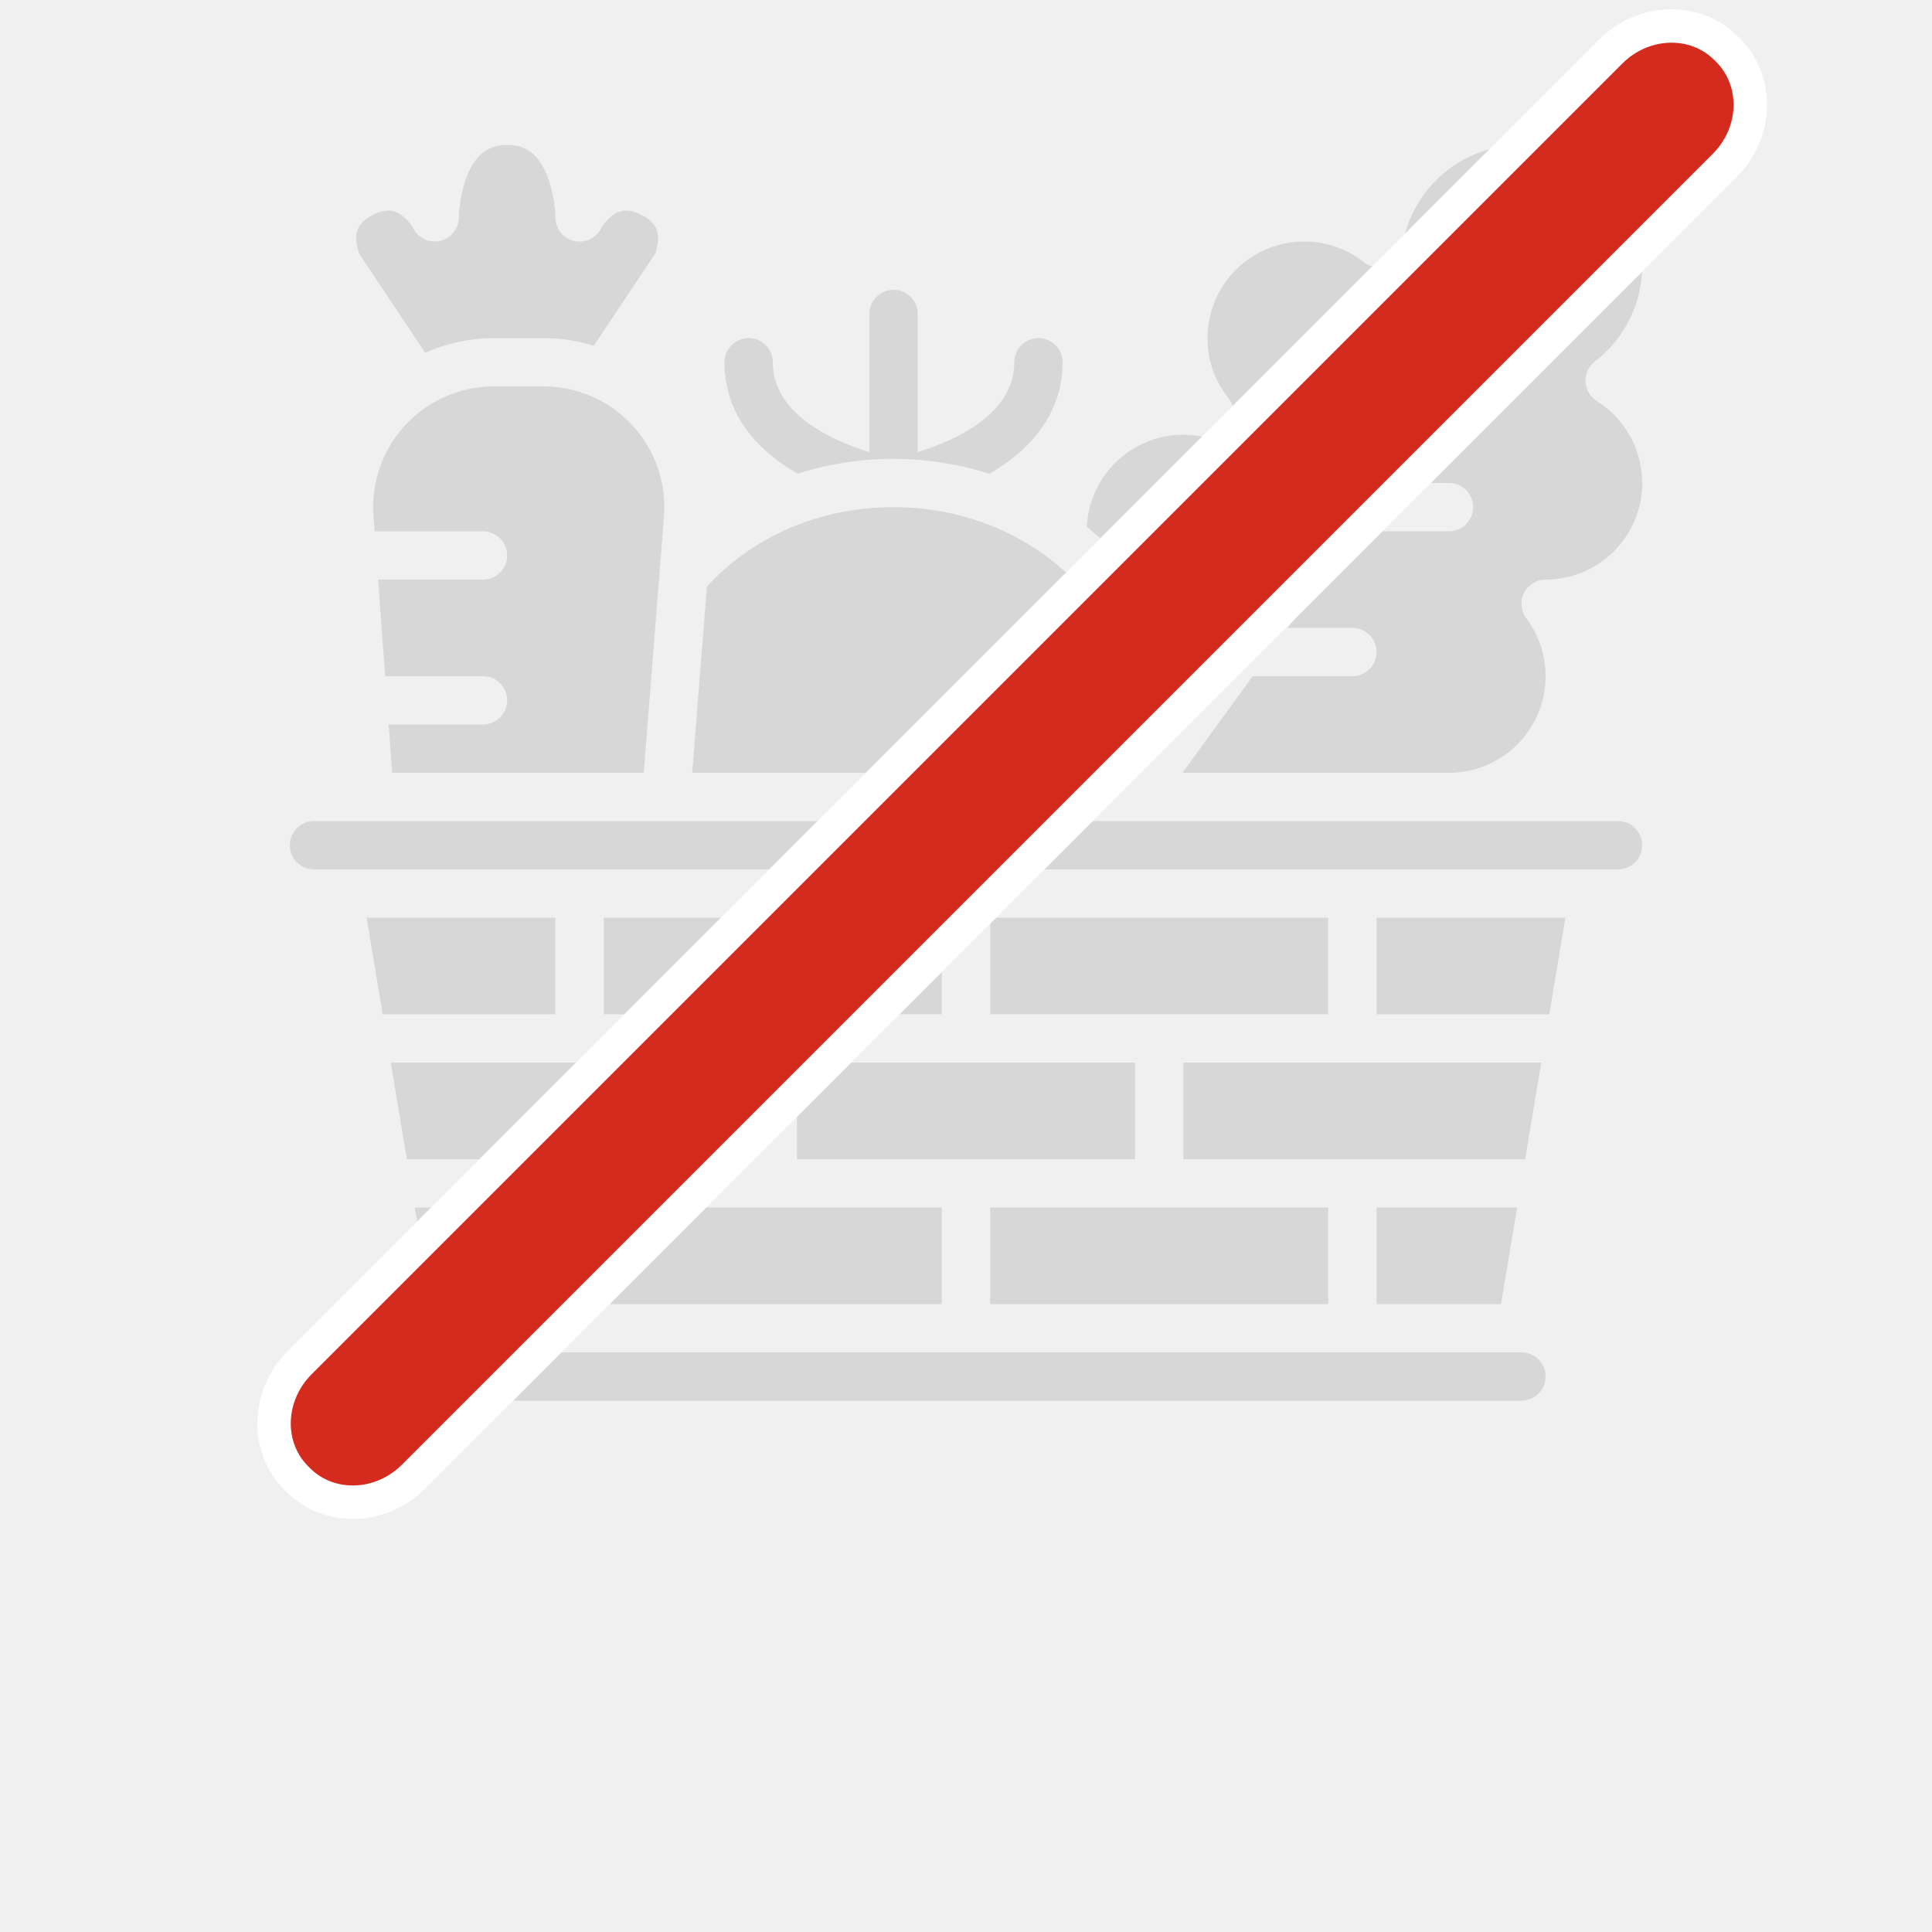
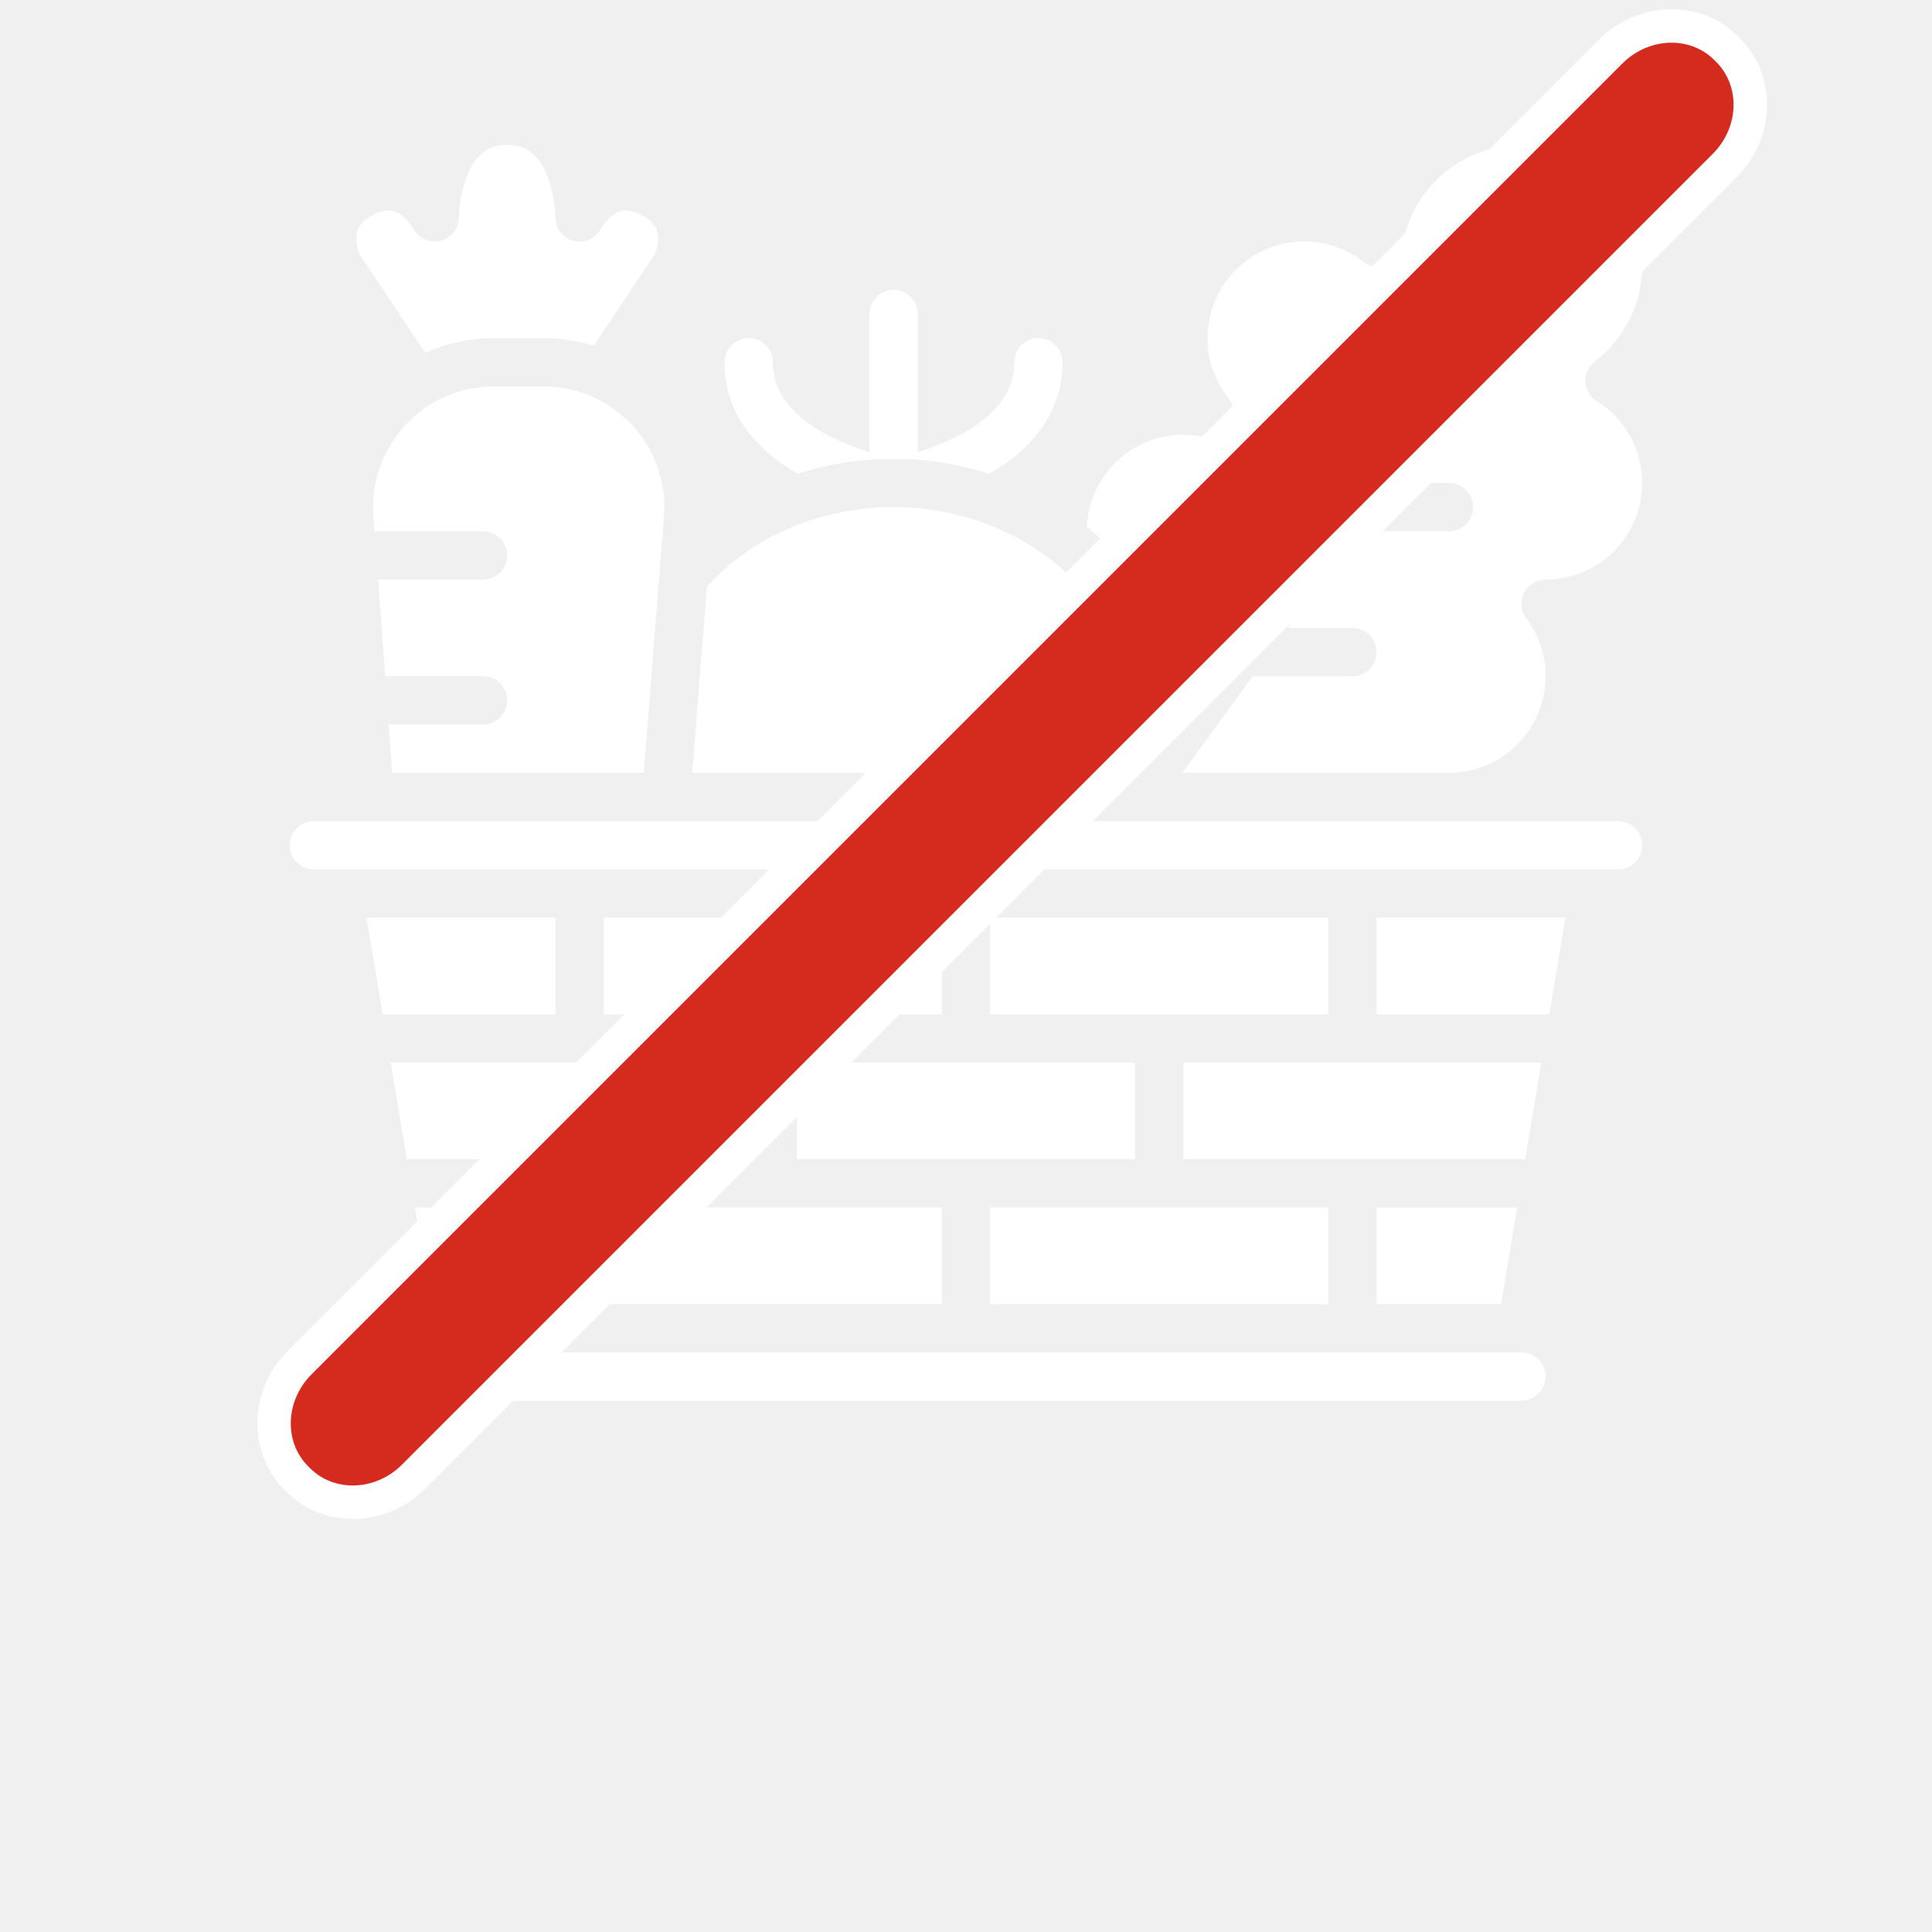
- <svg xmlns="http://www.w3.org/2000/svg" width="700pt" height="700pt" version="1.1" viewBox="0 0 700 700" id="svg172">
+ <svg xmlns="http://www.w3.org/2000/svg" width="10em" height="10em" version="1.1" viewBox="0 0 700 700" id="svg172">
  <defs id="defs62">
    <symbol id="t" overflow="visible">
      <path d="m3.656-0.219c-0.188 0.094-0.387 0.168-0.594 0.219-0.199 0.051-0.406 0.078-0.625 0.078-0.668 0-1.199-0.18-1.594-0.547-0.387-0.375-0.578-0.879-0.578-1.516 0-0.645 0.191-1.148 0.578-1.516 0.395-0.375 0.926-0.562 1.594-0.562 0.219 0 0.426 0.027 0.625 0.078 0.207 0.055 0.406 0.125 0.594 0.219v0.828c-0.188-0.125-0.375-0.219-0.562-0.281-0.18-0.062-0.371-0.094-0.578-0.094-0.367 0-0.656 0.121-0.875 0.359-0.211 0.23-0.312 0.555-0.312 0.969 0 0.406 0.102 0.73 0.312 0.969 0.219 0.23 0.508 0.344 0.875 0.344 0.207 0 0.398-0.023 0.578-0.078 0.188-0.062 0.375-0.16 0.562-0.297z" id="path2" />
    </symbol>
    <symbol id="b" overflow="visible">
      <path d="m2.688-2.172c-0.086-0.039-0.168-0.07-0.25-0.094-0.086-0.02-0.168-0.031-0.25-0.031-0.25 0-0.445 0.086-0.578 0.25-0.125 0.156-0.188 0.383-0.188 0.672v1.375h-0.969v-2.984h0.969v0.484c0.113-0.195 0.25-0.336 0.406-0.422 0.164-0.094 0.359-0.141 0.578-0.141h0.109c0.039 0 0.094 0.008 0.156 0.016z" id="path5" />
    </symbol>
    <symbol id="a" overflow="visible">
      <path d="m3.438-1.5v0.266h-2.234c0.031 0.23 0.113 0.402 0.25 0.516 0.133 0.105 0.328 0.156 0.578 0.156 0.207 0 0.414-0.023 0.625-0.078 0.207-0.062 0.422-0.156 0.641-0.281v0.734c-0.219 0.094-0.445 0.164-0.672 0.203-0.23 0.039-0.453 0.062-0.672 0.062-0.543 0-0.965-0.133-1.266-0.406-0.305-0.281-0.453-0.672-0.453-1.172 0-0.477 0.145-0.859 0.438-1.141 0.301-0.281 0.707-0.422 1.219-0.422 0.469 0 0.844 0.141 1.125 0.422s0.422 0.664 0.422 1.141zm-0.969-0.328c0-0.176-0.059-0.316-0.172-0.422-0.105-0.113-0.242-0.172-0.406-0.172-0.188 0-0.34 0.055-0.453 0.156-0.117 0.105-0.188 0.25-0.219 0.438z" id="path8" />
    </symbol>
    <symbol id="f" overflow="visible">
      <path d="m1.797-1.344c-0.199 0-0.352 0.039-0.453 0.109-0.094 0.062-0.141 0.164-0.141 0.297 0 0.117 0.035 0.211 0.109 0.281 0.082 0.062 0.195 0.094 0.344 0.094 0.176 0 0.328-0.062 0.453-0.188s0.188-0.285 0.188-0.484v-0.109zm1.469-0.359v1.703h-0.969v-0.438c-0.125 0.18-0.273 0.309-0.438 0.391-0.156 0.082-0.352 0.125-0.578 0.125-0.312 0-0.57-0.086-0.766-0.266-0.188-0.188-0.281-0.422-0.281-0.703 0-0.352 0.117-0.613 0.359-0.781 0.238-0.164 0.617-0.25 1.141-0.25h0.562v-0.062c0-0.156-0.062-0.266-0.188-0.328-0.117-0.07-0.297-0.109-0.547-0.109-0.211 0-0.402 0.023-0.578 0.062-0.18 0.043-0.34 0.102-0.484 0.172v-0.719c0.195-0.051 0.398-0.086 0.609-0.109 0.207-0.031 0.414-0.047 0.625-0.047 0.539 0 0.93 0.109 1.172 0.328 0.238 0.211 0.359 0.555 0.359 1.031z" id="path11" />
    </symbol>
    <symbol id="d" overflow="visible">
      <path d="m1.5-3.844v0.859h0.984v0.672h-0.984v1.281c0 0.137 0.023 0.23 0.078 0.281 0.062 0.043 0.176 0.062 0.344 0.062h0.484v0.688h-0.812c-0.387 0-0.656-0.078-0.812-0.234s-0.234-0.422-0.234-0.797v-1.281h-0.469v-0.672h0.469v-0.859z" id="path14" />
    </symbol>
    <symbol id="k" overflow="visible">
      <path d="m2.5-2.547v-1.609h0.953v4.156h-0.953v-0.438c-0.137 0.18-0.281 0.309-0.438 0.391-0.156 0.082-0.34 0.125-0.547 0.125-0.375 0-0.684-0.145-0.922-0.438-0.23-0.289-0.344-0.672-0.344-1.141 0-0.457 0.113-0.832 0.344-1.125 0.238-0.289 0.547-0.438 0.922-0.438 0.195 0 0.375 0.043 0.531 0.125 0.164 0.086 0.316 0.215 0.453 0.391zm-0.641 1.938c0.207 0 0.363-0.07 0.469-0.219 0.113-0.156 0.172-0.379 0.172-0.672 0-0.281-0.059-0.492-0.172-0.641-0.105-0.156-0.262-0.234-0.469-0.234-0.199 0-0.355 0.078-0.469 0.234-0.105 0.148-0.156 0.359-0.156 0.641 0 0.293 0.051 0.516 0.156 0.672 0.113 0.148 0.27 0.219 0.469 0.219z" id="path17" />
    </symbol>
    <symbol id="j" overflow="visible">
      <path d="m2.047-0.609c0.207 0 0.363-0.07 0.469-0.219 0.113-0.156 0.172-0.379 0.172-0.672 0-0.281-0.059-0.492-0.172-0.641-0.105-0.156-0.262-0.234-0.469-0.234-0.199 0-0.355 0.078-0.469 0.234-0.105 0.148-0.156 0.359-0.156 0.641 0 0.293 0.051 0.516 0.156 0.672 0.113 0.148 0.27 0.219 0.469 0.219zm-0.625-1.938c0.125-0.176 0.266-0.305 0.422-0.391 0.164-0.082 0.352-0.125 0.562-0.125 0.363 0 0.664 0.148 0.906 0.438 0.238 0.293 0.359 0.668 0.359 1.125 0 0.469-0.121 0.852-0.359 1.141-0.242 0.293-0.543 0.438-0.906 0.438-0.211 0-0.398-0.043-0.562-0.125-0.156-0.082-0.297-0.211-0.422-0.391v0.438h-0.969v-4.156h0.969z" id="path20" />
    </symbol>
    <symbol id="i" overflow="visible">
      <path d="m0.062-2.984h0.953l0.812 2.016 0.688-2.016h0.953l-1.266 3.266c-0.125 0.332-0.273 0.566-0.438 0.703-0.168 0.133-0.391 0.203-0.672 0.203h-0.547v-0.641h0.297c0.164 0 0.285-0.027 0.359-0.078 0.07-0.055 0.129-0.141 0.172-0.266l0.031-0.094z" id="path23" />
    </symbol>
    <symbol id="e" overflow="visible">
      <path d="m0.453-2.984h0.969v2.984h-0.969zm0-1.172h0.969v0.781h-0.969z" id="path26" />
    </symbol>
    <symbol id="h" overflow="visible">
      <path d="m2.875-2.891v0.766c-0.125-0.082-0.258-0.145-0.391-0.188-0.137-0.039-0.273-0.062-0.406-0.062-0.273 0-0.48 0.078-0.625 0.234-0.148 0.156-0.219 0.371-0.219 0.641 0 0.281 0.07 0.5 0.219 0.656 0.145 0.156 0.352 0.234 0.625 0.234 0.145 0 0.285-0.02 0.422-0.062 0.133-0.039 0.258-0.109 0.375-0.203v0.781c-0.148 0.062-0.297 0.102-0.453 0.125-0.156 0.031-0.312 0.047-0.469 0.047-0.543 0-0.965-0.133-1.266-0.406-0.305-0.281-0.453-0.672-0.453-1.172 0-0.488 0.148-0.867 0.453-1.141 0.301-0.281 0.723-0.422 1.266-0.422 0.156 0 0.312 0.016 0.469 0.047 0.156 0.023 0.305 0.062 0.453 0.125z" id="path29" />
    </symbol>
    <symbol id="c" overflow="visible">
      <path d="m1.875-2.375c-0.211 0-0.371 0.078-0.484 0.234-0.105 0.148-0.156 0.359-0.156 0.641 0 0.293 0.051 0.516 0.156 0.672 0.113 0.148 0.273 0.219 0.484 0.219 0.207 0 0.367-0.07 0.484-0.219 0.113-0.156 0.172-0.379 0.172-0.672 0-0.281-0.059-0.492-0.172-0.641-0.117-0.156-0.277-0.234-0.484-0.234zm0-0.688c0.52 0 0.922 0.141 1.203 0.422 0.289 0.273 0.438 0.652 0.438 1.141 0 0.5-0.148 0.891-0.438 1.172-0.281 0.273-0.684 0.406-1.203 0.406-0.512 0-0.914-0.133-1.203-0.406-0.293-0.281-0.438-0.672-0.438-1.172 0-0.488 0.145-0.867 0.438-1.141 0.289-0.281 0.691-0.422 1.203-0.422z" id="path32" />
    </symbol>
    <symbol id="g" overflow="visible">
      <path d="m3.469-1.828v1.828h-0.969v-1.391c0-0.258-0.008-0.438-0.016-0.531-0.012-0.102-0.031-0.176-0.062-0.219-0.031-0.062-0.086-0.109-0.156-0.141-0.062-0.039-0.133-0.062-0.203-0.062-0.211 0-0.371 0.078-0.484 0.234-0.105 0.156-0.156 0.371-0.156 0.641v1.469h-0.969v-2.984h0.969v0.438c0.133-0.176 0.285-0.305 0.453-0.391 0.164-0.082 0.344-0.125 0.531-0.125 0.344 0 0.602 0.109 0.781 0.328 0.188 0.211 0.281 0.512 0.281 0.906z" id="path35" />
    </symbol>
    <symbol id="s" overflow="visible">
      <path d="m1.219-1.531-1.078-1.453h1l0.625 0.875 0.609-0.875h1.016l-1.078 1.453 1.125 1.531h-1l-0.672-0.938-0.672 0.938h-1.016z" id="path38" />
    </symbol>
    <symbol id="r" overflow="visible">
      <path d="m2.422-4.156v0.625h-0.516c-0.137 0-0.234 0.027-0.297 0.078-0.055 0.055-0.078 0.137-0.078 0.25v0.219h0.828v0.672h-0.828v2.312h-0.953v-2.312h-0.469v-0.672h0.469v-0.219c0-0.32 0.086-0.562 0.266-0.719 0.188-0.156 0.473-0.234 0.859-0.234z" id="path41" />
    </symbol>
    <symbol id="q" overflow="visible">
      <path d="m3.234-2.5c0.113-0.176 0.254-0.312 0.422-0.406 0.164-0.102 0.352-0.156 0.562-0.156 0.332 0 0.586 0.109 0.766 0.328 0.188 0.211 0.281 0.512 0.281 0.906v1.828h-0.969v-1.562c0.008-0.02 0.016-0.039 0.016-0.062v-0.109c0-0.219-0.031-0.375-0.094-0.469s-0.164-0.141-0.297-0.141c-0.188 0-0.336 0.078-0.438 0.234-0.094 0.148-0.141 0.359-0.141 0.641v1.469h-0.969v-1.562c0-0.332-0.031-0.547-0.094-0.641-0.055-0.094-0.152-0.141-0.297-0.141-0.18 0-0.32 0.078-0.422 0.234-0.094 0.148-0.141 0.359-0.141 0.641v1.469h-0.969v-2.984h0.969v0.438c0.113-0.176 0.242-0.305 0.391-0.391 0.156-0.082 0.328-0.125 0.516-0.125 0.207 0 0.391 0.055 0.547 0.156 0.156 0.094 0.273 0.23 0.359 0.406z" id="path44" />
    </symbol>
    <symbol id="p" overflow="visible">
      <path d="m3.469-1.828v1.828h-0.969v-1.391c0-0.258-0.008-0.438-0.016-0.531-0.012-0.102-0.031-0.176-0.062-0.219-0.031-0.062-0.086-0.109-0.156-0.141-0.062-0.039-0.133-0.062-0.203-0.062-0.211 0-0.371 0.078-0.484 0.234-0.105 0.156-0.156 0.371-0.156 0.641v1.469h-0.969v-4.156h0.969v1.609c0.133-0.176 0.285-0.305 0.453-0.391 0.164-0.082 0.344-0.125 0.531-0.125 0.344 0 0.602 0.109 0.781 0.328 0.188 0.211 0.281 0.512 0.281 0.906z" id="path47" />
    </symbol>
    <symbol id="o" overflow="visible">
      <path d="m0.5-3.984h1.156l1.438 2.734v-2.734h0.984v3.984h-1.156l-1.438-2.734v2.734h-0.984z" id="path50" />
    </symbol>
    <symbol id="n" overflow="visible">
      <path d="m0.422-1.172v-1.812h0.969v0.297 0.609 0.484c0 0.242 0.004 0.418 0.016 0.531 0.008 0.105 0.031 0.18 0.062 0.219 0.039 0.062 0.094 0.117 0.156 0.156 0.062 0.031 0.133 0.047 0.219 0.047 0.195 0 0.352-0.078 0.469-0.234 0.113-0.156 0.172-0.367 0.172-0.641v-1.469h0.953v2.984h-0.953v-0.438c-0.148 0.18-0.305 0.309-0.469 0.391-0.156 0.082-0.336 0.125-0.531 0.125-0.344 0-0.609-0.102-0.797-0.312-0.18-0.219-0.266-0.531-0.266-0.938z" id="path53" />
    </symbol>
    <symbol id="m" overflow="visible">
      <path d="m0.5-3.984h1.703c0.508 0 0.898 0.117 1.172 0.344 0.27 0.219 0.406 0.539 0.406 0.953 0 0.418-0.137 0.742-0.406 0.969-0.273 0.219-0.664 0.328-1.172 0.328h-0.672v1.391h-1.031zm1.031 0.75v1.109h0.562c0.195 0 0.348-0.047 0.453-0.141 0.113-0.102 0.172-0.242 0.172-0.422 0-0.176-0.059-0.312-0.172-0.406-0.105-0.094-0.258-0.141-0.453-0.141z" id="path56" />
    </symbol>
    <symbol id="l" overflow="visible">
      <path d="m0.453-2.984h0.969v2.938c0 0.395-0.102 0.695-0.297 0.906-0.188 0.219-0.465 0.328-0.828 0.328h-0.484v-0.641h0.172c0.176 0 0.297-0.043 0.359-0.125 0.07-0.074 0.109-0.23 0.109-0.469zm0-1.172h0.969v0.781h-0.969z" id="path59" />
    </symbol>
  </defs>
  <g id="g170">
-     <path d="m577.86 130.96c11.52-8.824 17.914-22.785 17.07-37.273-0.84-14.488-8.812-27.613-21.281-35.043-12.469-7.426-27.805-8.188-40.949-2.035-13.141 6.156-22.375 18.426-24.652 32.758-0.484 3.062-2.551 5.641-5.434 6.777-2.883 1.141-6.152 0.664-8.598-1.242-6.133-4.824-13.715-7.434-21.516-7.406-9.281 0.012-18.176 3.703-24.738 10.262-6.559 6.562-10.25 15.457-10.262 24.738-0.027 7.949 2.68 15.664 7.668 21.848 2.32 2.902 2.559 6.949 0.594 10.102-1.969 3.152-5.711 4.719-9.336 3.906-10.09-2.273-20.672 0.035-28.898 6.309-8.227 6.269-13.254 15.863-13.734 26.195 18.473 15.191 31.062 36.285 34.191 60.008l24.984-34.355-14.531-28.824c-1.066-2.074-1.258-4.488-0.535-6.703 0.723-2.219 2.301-4.055 4.383-5.106 2.082-1.047 4.496-1.223 6.707-0.484 2.211 0.738 4.039 2.328 5.07 4.418l10.477 20.781 30.156-41.453-12.449-23.844c-2.238-4.285-0.582-9.57 3.703-11.809 4.281-2.234 9.57-0.578 11.805 3.707l8.43 16.141 37.988-52.227c2.856-3.875 8.301-4.723 12.195-1.891 3.891 2.832 4.769 8.273 1.961 12.184l-53.531 73.598h20.203c4.832 0 8.75 3.918 8.75 8.75s-3.918 8.75-8.75 8.75h-32.934l-25.453 35h23.387c4.832 0 8.75 3.918 8.75 8.75s-3.918 8.75-8.75 8.75h-36.113l-25.453 35h96.566c8.707 0 17.105-3.25 23.547-9.109s10.469-13.91 11.293-22.582c0.824-8.668-1.617-17.336-6.84-24.305-1.992-2.648-2.312-6.199-0.832-9.164 1.484-2.969 4.516-4.84 7.832-4.84 10.203-0.004 19.895-4.457 26.543-12.195 6.648-7.738 9.586-17.992 8.051-28.078-1.539-10.086-7.398-18.996-16.051-24.406-2.43-1.52-3.957-4.137-4.094-6.996-0.137-2.863 1.137-5.613 3.41-7.359z" id="path64" style="fill:#d7d7d7;fill-opacity:1" />
-     <path d="m105 306.25c0.004 4.832 3.918 8.746 8.75 8.75h472.5c4.832 0 8.75-3.918 8.75-8.75s-3.918-8.75-8.75-8.75h-472.5c-4.832 0.004-8.746 3.918-8.75 8.75z" id="path66" style="fill:#d7d7d7;fill-opacity:1" />
-     <path d="m498.75 367.5h62.586l5.836-35h-68.422z" id="path68" style="fill:#d7d7d7;fill-opacity:1" />
-     <path d="m551.25 490h-402.5c-4.832 0-8.75 3.918-8.75 8.75s3.918 8.75 8.75 8.75h402.5c4.832 0 8.75-3.918 8.75-8.75s-3.918-8.75-8.75-8.75z" id="path70" style="fill:#d7d7d7;fill-opacity:1" />
-     <path d="m358.75 332.5h122.5v35h-122.5z" id="path72" style="fill:#d7d7d7;fill-opacity:1" />
-     <path d="m218.75 437.5h122.5v35h-122.5z" id="path74" style="fill:#d7d7d7;fill-opacity:1" />
-     <path d="m358.75 437.5h122.5v35h-122.5z" id="path76" style="fill:#d7d7d7;fill-opacity:1" />
-     <path d="m288.75 385h122.5v35h-122.5z" id="path78" style="fill:#d7d7d7;fill-opacity:1" />
-     <path d="m218.75 332.5h122.5v35h-122.5z" id="path80" style="fill:#d7d7d7;fill-opacity:1" />
-     <path d="m201.25 472.5v-35h-50.922l5.836 35z" id="path82" style="fill:#d7d7d7;fill-opacity:1" />
-     <path d="m147.41 420h123.84v-35h-129.67z" id="path84" style="fill:#d7d7d7;fill-opacity:1" />
-     <path d="m543.84 472.5 5.836-35h-50.922v35z" id="path86" style="fill:#d7d7d7;fill-opacity:1" />
-     <path d="m201.25 332.5h-68.422l5.836 35h62.586z" id="path88" style="fill:#d7d7d7;fill-opacity:1" />
-     <path d="m411.25 262.5c0-43.418-39.242-78.738-87.477-78.75h-0.051c-26.426 0.008-50.898 10.469-67.605 28.797l-5.312 67.453h158.27c1.445-5.723 2.176-11.598 2.18-17.5z" id="path90" style="fill:#d7d7d7;fill-opacity:1" />
-     <path d="m178.96 122.5h17.992c6.164 0.008 12.293 0.945 18.18 2.785l22.184-33.277c0.762-1.906 1.141-3.945 1.117-6-0.086-2.434-0.855-5.562-6.094-8.184-5.238-2.621-8.203-1.359-10.203 0.035v0.004c-1.777 1.301-3.258 2.965-4.348 4.883-1.828 3.617-5.906 5.504-9.852 4.551-3.941-0.949-6.711-4.492-6.684-8.547-0.16-5.043-1.125-10.027-2.856-14.766-3.988-10.293-10.27-11.484-14.645-11.484s-10.656 1.191-14.645 11.484c-1.734 4.746-2.695 9.742-2.856 14.793-0.012 4.051-2.805 7.566-6.754 8.492-3.945 0.926-8.008-0.98-9.82-4.606-1.09-1.883-2.559-3.516-4.309-4.801-1.996-1.391-4.965-2.656-10.203-0.035-5.406 2.703-6.102 6.004-6.102 8.578 0.035 1.918 0.418 3.816 1.125 5.602l23.875 35.809c7.832-3.496 16.316-5.305 24.895-5.316z" id="path92" style="fill:#d7d7d7;fill-opacity:1" />
-     <path d="m558.42 385h-129.67v35h123.84z" id="path94" style="fill:#d7d7d7;fill-opacity:1" />
-     <path d="m135.73 192.5h39.273c4.832 0 8.75 3.918 8.75 8.75s-3.918 8.75-8.75 8.75h-38l2.547 35h35.453c4.832 0 8.75 3.918 8.75 8.75s-3.918 8.75-8.75 8.75h-34.184l1.273 17.5h91.16l7.312-92.812h0.004c0.957-12.164-3.207-24.176-11.488-33.133-8.281-8.961-19.93-14.055-32.129-14.055h-17.992c-12.156 0-23.766 5.055-32.043 13.953-8.277 8.902-12.48 20.844-11.598 32.969z" id="path96" style="fill:#d7d7d7;fill-opacity:1" />
-     <path d="m385 131.25c0 16.484-9.164 30.375-26.578 40.402-22.578-7.191-46.836-7.203-69.422-0.031-13.734-7.918-26.5-20.598-26.5-40.371 0-4.832 3.918-8.75 8.75-8.75s8.75 3.918 8.75 8.75c0 18.879 21.668 28.461 35 32.562v-50.062c0-4.832 3.918-8.75 8.75-8.75s8.75 3.918 8.75 8.75v50.062c13.332-4.102 35-13.684 35-32.562 0-4.832 3.918-8.75 8.75-8.75s8.75 3.918 8.75 8.75z" id="path98" style="fill:#d7d7d7;fill-opacity:1" />
+     <path d="m577.86 130.96c11.52-8.824 17.914-22.785 17.07-37.273-0.84-14.488-8.812-27.613-21.281-35.043-12.469-7.426-27.805-8.188-40.949-2.035-13.141 6.156-22.375 18.426-24.652 32.758-0.484 3.062-2.551 5.641-5.434 6.777-2.883 1.141-6.152 0.664-8.598-1.242-6.133-4.824-13.715-7.434-21.516-7.406-9.281 0.012-18.176 3.703-24.738 10.262-6.559 6.562-10.25 15.457-10.262 24.738-0.027 7.949 2.68 15.664 7.668 21.848 2.32 2.902 2.559 6.949 0.594 10.102-1.969 3.152-5.711 4.719-9.336 3.906-10.09-2.273-20.672 0.035-28.898 6.309-8.227 6.269-13.254 15.863-13.734 26.195 18.473 15.191 31.062 36.285 34.191 60.008l24.984-34.355-14.531-28.824c-1.066-2.074-1.258-4.488-0.535-6.703 0.723-2.219 2.301-4.055 4.383-5.106 2.082-1.047 4.496-1.223 6.707-0.484 2.211 0.738 4.039 2.328 5.07 4.418l10.477 20.781 30.156-41.453-12.449-23.844c-2.238-4.285-0.582-9.57 3.703-11.809 4.281-2.234 9.57-0.578 11.805 3.707l8.43 16.141 37.988-52.227c2.856-3.875 8.301-4.723 12.195-1.891 3.891 2.832 4.769 8.273 1.961 12.184l-53.531 73.598h20.203c4.832 0 8.75 3.918 8.75 8.75s-3.918 8.75-8.75 8.75h-32.934l-25.453 35h23.387c4.832 0 8.75 3.918 8.75 8.75s-3.918 8.75-8.75 8.75h-36.113l-25.453 35h96.566c8.707 0 17.105-3.25 23.547-9.109s10.469-13.91 11.293-22.582c0.824-8.668-1.617-17.336-6.84-24.305-1.992-2.648-2.312-6.199-0.832-9.164 1.484-2.969 4.516-4.84 7.832-4.84 10.203-0.004 19.895-4.457 26.543-12.195 6.648-7.738 9.586-17.992 8.051-28.078-1.539-10.086-7.398-18.996-16.051-24.406-2.43-1.52-3.957-4.137-4.094-6.996-0.137-2.863 1.137-5.613 3.41-7.359z" id="path64" style="fill:#ffffff;fill-opacity:1" />
+     <path d="m105 306.25c0.004 4.832 3.918 8.746 8.75 8.75h472.5c4.832 0 8.75-3.918 8.75-8.75s-3.918-8.75-8.75-8.75h-472.5c-4.832 0.004-8.746 3.918-8.75 8.75z" id="path66" style="fill:#ffffff;fill-opacity:1" />
+     <path d="m498.75 367.5h62.586l5.836-35h-68.422z" id="path68" style="fill:#ffffff;fill-opacity:1" />
+     <path d="m551.25 490h-402.5c-4.832 0-8.75 3.918-8.75 8.75s3.918 8.75 8.75 8.75h402.5c4.832 0 8.75-3.918 8.75-8.75s-3.918-8.75-8.75-8.75z" id="path70" style="fill:#ffffff;fill-opacity:1" />
+     <path d="m358.75 332.5h122.5v35h-122.5z" id="path72" style="fill:#ffffff;fill-opacity:1" />
+     <path d="m218.75 437.5h122.5v35h-122.5z" id="path74" style="fill:#ffffff;fill-opacity:1" />
+     <path d="m358.75 437.5h122.5v35h-122.5z" id="path76" style="fill:#ffffff;fill-opacity:1" />
+     <path d="m288.75 385h122.5v35h-122.5z" id="path78" style="fill:#ffffff;fill-opacity:1" />
+     <path d="m218.75 332.5h122.5v35h-122.5z" id="path80" style="fill:#ffffff;fill-opacity:1" />
+     <path d="m201.25 472.5v-35h-50.922l5.836 35z" id="path82" style="fill:#ffffff;fill-opacity:1" />
+     <path d="m147.41 420h123.84v-35h-129.67z" id="path84" style="fill:#ffffff;fill-opacity:1" />
+     <path d="m543.84 472.5 5.836-35h-50.922v35z" id="path86" style="fill:#ffffff;fill-opacity:1" />
+     <path d="m201.25 332.5h-68.422l5.836 35h62.586z" id="path88" style="fill:#ffffff;fill-opacity:1" />
+     <path d="m411.25 262.5c0-43.418-39.242-78.738-87.477-78.75h-0.051c-26.426 0.008-50.898 10.469-67.605 28.797l-5.312 67.453h158.27c1.445-5.723 2.176-11.598 2.18-17.5z" id="path90" style="fill:#ffffff;fill-opacity:1" />
+     <path d="m178.96 122.5h17.992c6.164 0.008 12.293 0.945 18.18 2.785l22.184-33.277c0.762-1.906 1.141-3.945 1.117-6-0.086-2.434-0.855-5.562-6.094-8.184-5.238-2.621-8.203-1.359-10.203 0.035v0.004c-1.777 1.301-3.258 2.965-4.348 4.883-1.828 3.617-5.906 5.504-9.852 4.551-3.941-0.949-6.711-4.492-6.684-8.547-0.16-5.043-1.125-10.027-2.856-14.766-3.988-10.293-10.27-11.484-14.645-11.484s-10.656 1.191-14.645 11.484c-1.734 4.746-2.695 9.742-2.856 14.793-0.012 4.051-2.805 7.566-6.754 8.492-3.945 0.926-8.008-0.98-9.82-4.606-1.09-1.883-2.559-3.516-4.309-4.801-1.996-1.391-4.965-2.656-10.203-0.035-5.406 2.703-6.102 6.004-6.102 8.578 0.035 1.918 0.418 3.816 1.125 5.602l23.875 35.809c7.832-3.496 16.316-5.305 24.895-5.316z" id="path92" style="fill:#ffffff;fill-opacity:1" />
+     <path d="m558.42 385h-129.67v35h123.84z" id="path94" style="fill:#ffffff;fill-opacity:1" />
+     <path d="m135.73 192.5h39.273c4.832 0 8.75 3.918 8.75 8.75s-3.918 8.75-8.75 8.75h-38l2.547 35h35.453c4.832 0 8.75 3.918 8.75 8.75s-3.918 8.75-8.75 8.75h-34.184l1.273 17.5h91.16l7.312-92.812h0.004c0.957-12.164-3.207-24.176-11.488-33.133-8.281-8.961-19.93-14.055-32.129-14.055h-17.992c-12.156 0-23.766 5.055-32.043 13.953-8.277 8.902-12.48 20.844-11.598 32.969z" id="path96" style="fill:#ffffff;fill-opacity:1" />
+     <path d="m385 131.25c0 16.484-9.164 30.375-26.578 40.402-22.578-7.191-46.836-7.203-69.422-0.031-13.734-7.918-26.5-20.598-26.5-40.371 0-4.832 3.918-8.75 8.75-8.75s8.75 3.918 8.75 8.75c0 18.879 21.668 28.461 35 32.562v-50.062c0-4.832 3.918-8.75 8.75-8.75s8.75 3.918 8.75 8.75v50.062c13.332-4.102 35-13.684 35-32.562 0-4.832 3.918-8.75 8.75-8.75s8.75 3.918 8.75 8.75z" id="path98" style="fill:#ffffff;fill-opacity:1" />
    <rect style="fill:#d52b1e;fill-opacity:1;stroke:#ffffff;stroke-width:12.121;stroke-dasharray:none" id="rect1843" width="58.422" height="732.647" x="425.862" y="-429.879" rx="28.722" ry="30.505" transform="rotate(45)" />
  </g>
</svg>
